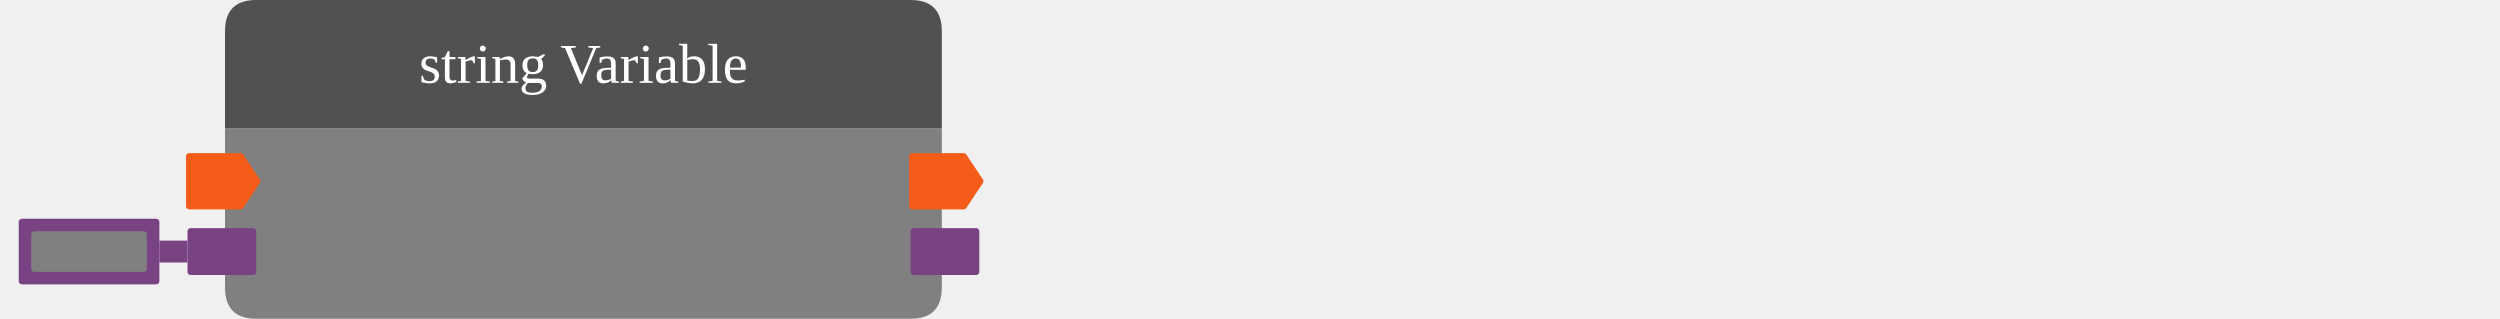
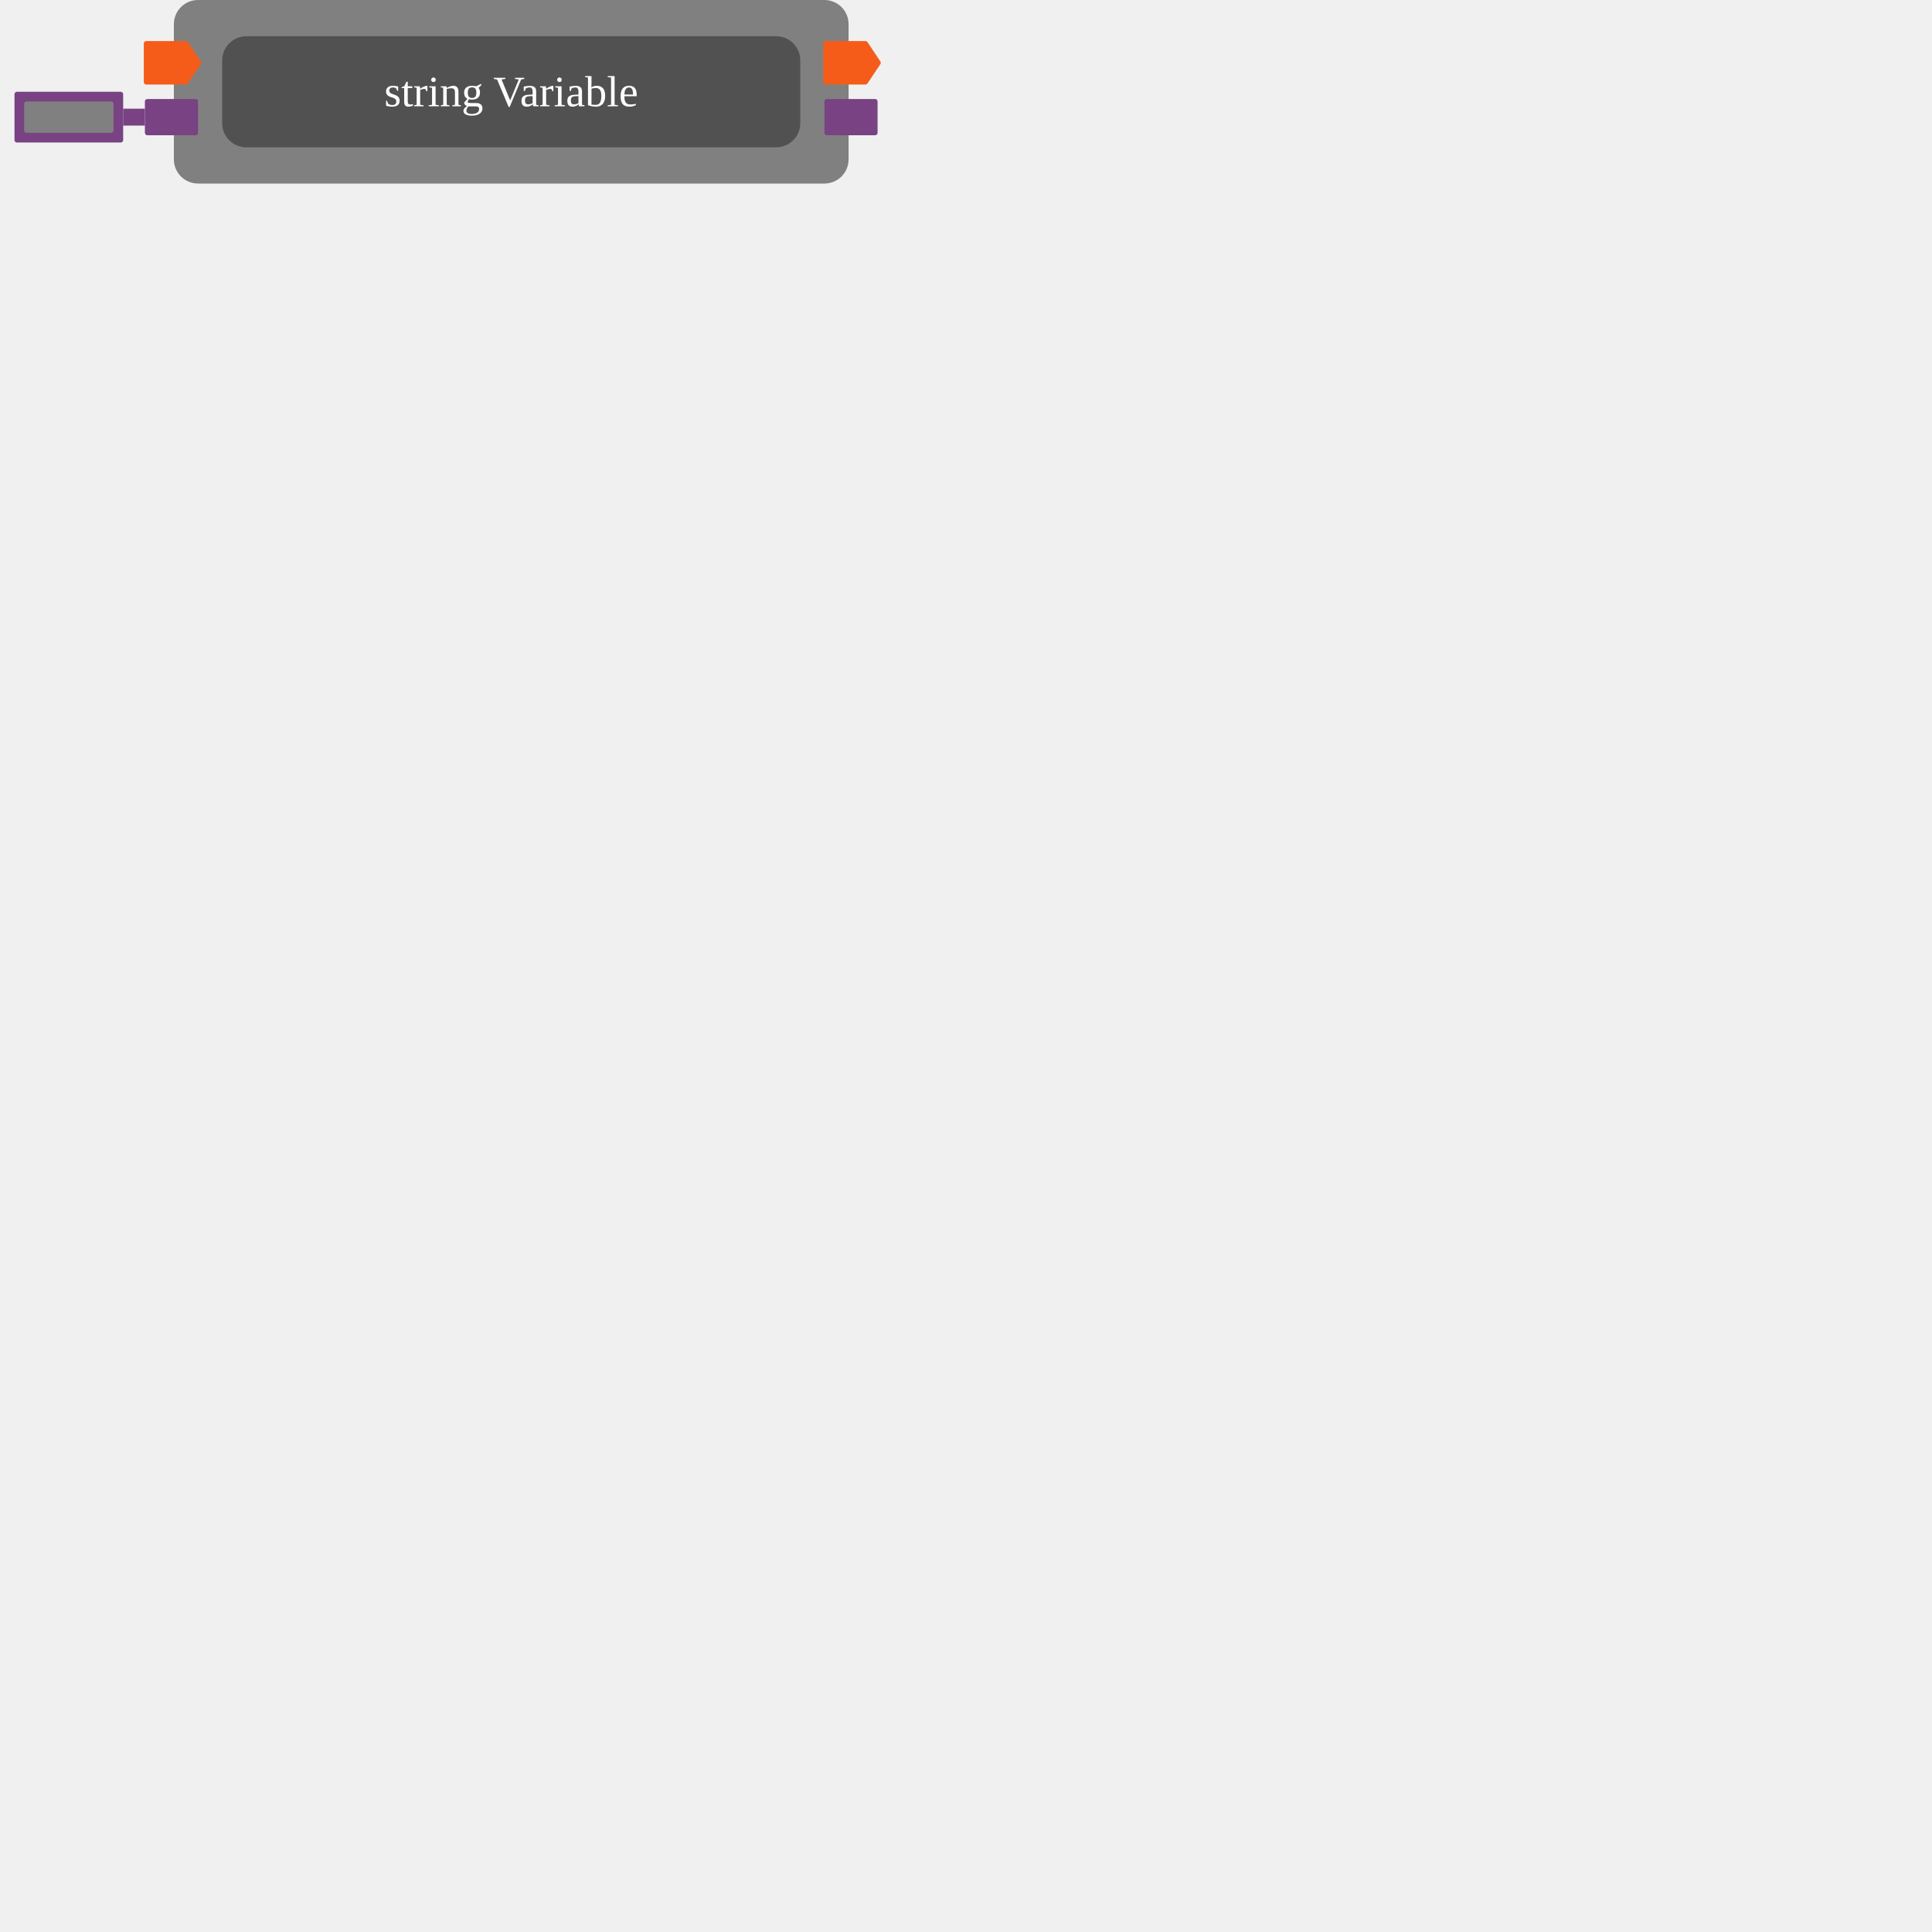
- <svg xmlns="http://www.w3.org/2000/svg" width="800" height="102" viewbox="0 0 800 102">
-   <path fill="#818081" d="M72, 41 v51 q0,10,10,10 h209.38 q10,0,10,-10 v-51 h229.38" />
-   <path d="M77,49h-16.465c-0.552,0,-1,0.448,-1,1v16c0,0.552,0.448,1,1,1h16.465c0.334,0,0.647,-0.167,0.832,-0.445l5.333,-8c0.224,-0.336,0.224,-0.774,0,-1.11l-5.333,-8c-0.185,-0.278,-0.498,-0.445,-0.832,-0.445z" fill="#F55C1A" />
-   <text x="88" y="61.5" fill="white" text-anchor="start" font-size="medium" class="uwuntu" />
+ <svg xmlns="http://www.w3.org/2000/svg" width="800" height="800" viewbox="0 0 800 800">
+   <rect x="72" y="0" width="279.38" height="76" fill="#818081" rx="10" />
+   <rect x="92" y="15" width="239.38" height="46" fill="#525152" rx="10" />
+   <path d="M77,17h-16.465c-0.552,0,-1,0.448,-1,1v16c0,0.552,0.448,1,1,1h16.465c0.334,0,0.647,-0.167,0.832,-0.445l5.333,-8c0.224,-0.336,0.224,-0.774,0,-1.11l-5.333,-8c-0.185,-0.278,-0.498,-0.445,-0.832,-0.445z" fill="#F55C1A" />
+   <text x="88" y="29.5" fill="white" text-anchor="start" font-size="medium" class="uwuntu" />
  <g filter="url(#filter0_di_2556_19132)">
-     <rect x="60" y="73" width="22" height="15" rx="1" fill="#784283" />
+     <rect x="60" y="41" width="22" height="15" rx="1" fill="#784283" />
  </g>
  <g filter="url(#filter1_di_2556_19132)">
-     <rect x="6" y="70" width="45" height="21" rx="1" fill="#784283" />
-     <rect x="10" y="74.001" width="37" height="13" rx="1" fill="#818081" />
+     <rect x="6" y="38" width="45" height="21" rx="1" fill="#784283" />
+     <rect x="10" y="42.001" width="37" height="13" rx="1" fill="#818081" />
  </g>
  <g filter="url(#filter2_di_2556_19132)">
-     <rect x="51" y="77" width="9" height="7" fill="#784283" />
+     <rect x="51" y="45" width="9" height="7" fill="#784283" />
  </g>
-   <text x="88" y="85.5" fill="white" text-anchor="start" font-size="medium" class="uwuntu" />
-   <path d="M308.38,49h-16.465c-0.552,0,-1,0.448,-1,1v16c0,0.552,0.448,1,1,1h16.465c0.334,0,0.647,-0.167,0.832,-0.445l5.333,-8c0.224,-0.336,0.224,-0.774,0,-1.11l-5.333,-8c-0.185,-0.278,-0.498,-0.445,-0.832,-0.445z" fill="#F55C1A" />
-   <text x="285.38" y="61.5" fill="white" text-anchor="end" font-size="medium" class="uwuntu" />
-   <rect x="291.38" y="73" width="22" height="15" rx="1" fill="#784283" />
-   <text x="285.38" y="85.5" fill="white" text-anchor="end" font-size="medium" class="uwuntu" />
-   <path d="M72, 41 v-31 q0,-10,10,-10 h209.38 q10,0,10,10 v31 h-229.38" fill="#525152" />
-   <text x="186.69" y="26.5" fill="white" text-anchor="middle" font-size="18px" class="uwuntu">string Variable</text>
+   <text x="88" y="53.5" fill="white" text-anchor="start" font-size="medium" class="uwuntu" />
+   <path d="M358.38,17h-16.465c-0.552,0,-1,0.448,-1,1v16c0,0.552,0.448,1,1,1h16.465c0.334,0,0.647,-0.167,0.832,-0.445l5.333,-8c0.224,-0.336,0.224,-0.774,0,-1.11l-5.333,-8c-0.185,-0.278,-0.498,-0.445,-0.832,-0.445z" fill="#F55C1A" />
+   <text x="335.38" y="29.5" fill="white" text-anchor="end" font-size="medium" class="uwuntu" />
+   <rect x="341.38" y="41" width="22" height="15" rx="1" fill="#784283" />
+   <text x="335.38" y="53.5" fill="white" text-anchor="end" font-size="medium" class="uwuntu" />
+   <text x="211.69" y="44" fill="white" text-anchor="middle" font-size="18px" class="uwuntu">string Variable</text>
</svg>
